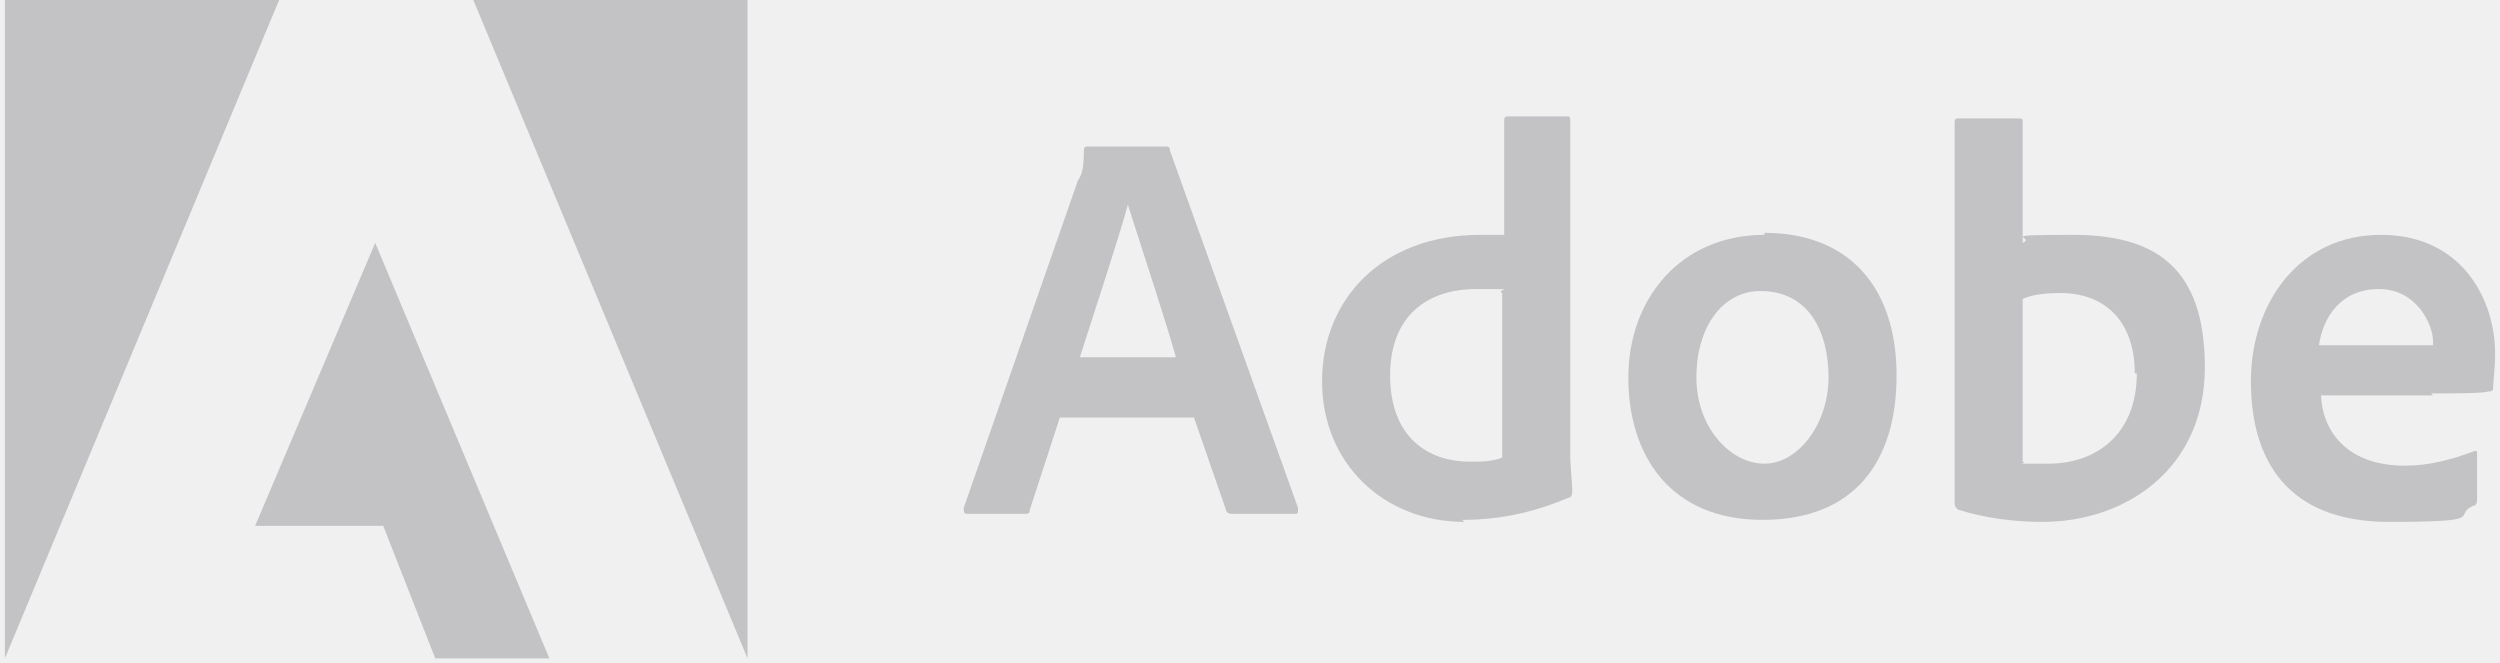
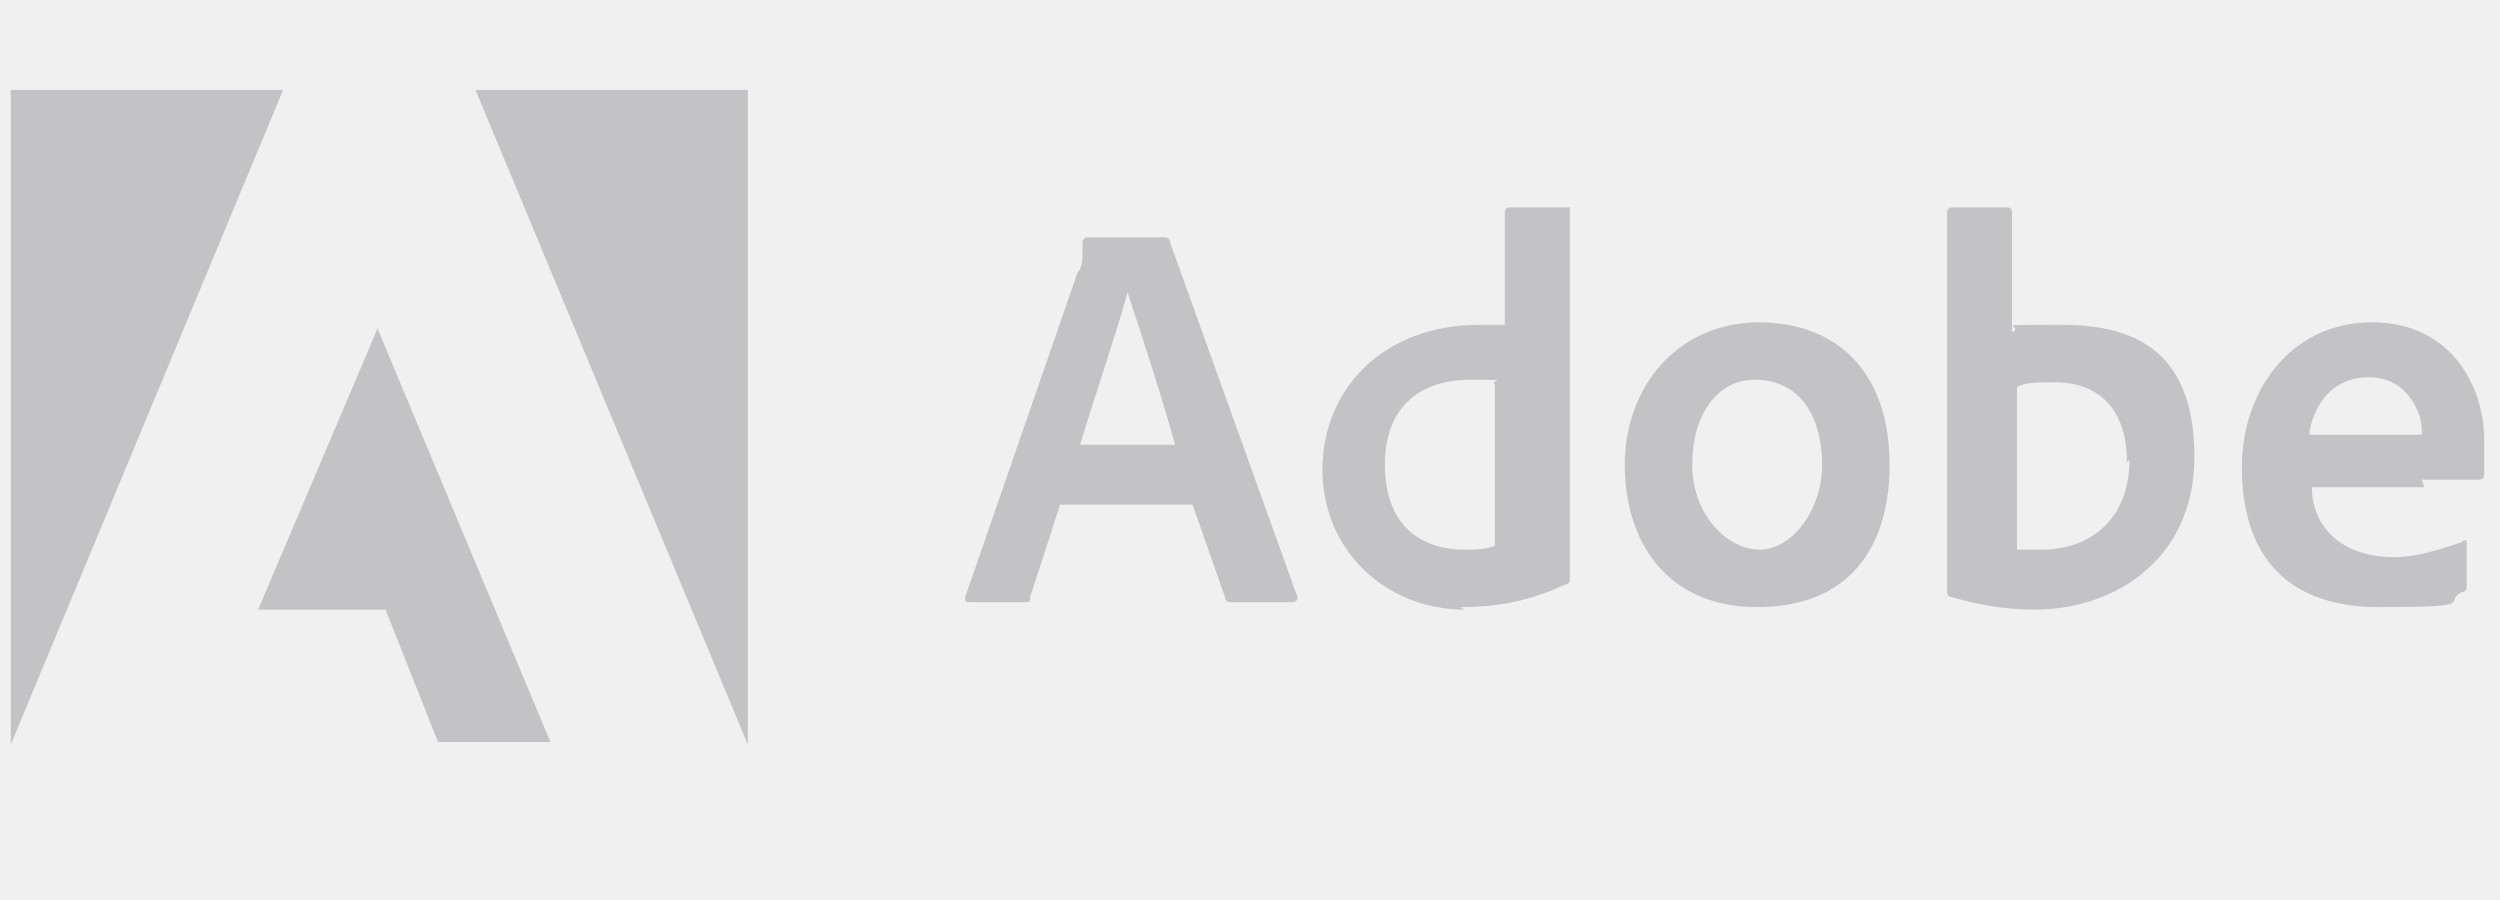
- <svg xmlns="http://www.w3.org/2000/svg" width="117" height="31" viewBox="0 0 117 31" fill="none">
-   <g clip-path="url(#clip0_271_1933)">
-     <path d="M13.063 0H0.229V30.812L13.063 0Z" fill="#110F1E" fill-opacity="0.2" />
-     <path d="M22.15 0H34.985V30.812L22.15 0Z" fill="#110F1E" fill-opacity="0.2" />
-     <path d="M17.56 11.367L25.71 30.812H20.37L17.935 24.612H11.939L17.56 11.367Z" fill="#110F1E" fill-opacity="0.2" />
-     <path d="M55.877 19.54L57.376 23.861C57.376 23.955 57.469 24.049 57.657 24.049H60.561C60.748 24.049 60.748 24.049 60.748 23.767L54.752 7.046C54.752 6.952 54.752 6.858 54.565 6.858H50.911C50.818 6.858 50.724 6.858 50.724 7.046C50.724 7.891 50.63 8.173 50.443 8.455L45.103 23.767C45.103 23.955 45.103 24.049 45.29 24.049H47.913C48.101 24.049 48.195 24.049 48.195 23.861L49.6 19.54H55.783H55.877ZM50.537 16.721C51.286 14.373 52.317 11.273 52.785 9.582C53.347 11.367 54.565 15.03 55.033 16.721H50.443H50.537Z" fill="#110F1E" fill-opacity="0.2" />
-     <path d="M68.43 24.33C70.023 24.33 71.616 24.049 73.396 23.297C73.489 23.297 73.583 23.203 73.583 23.015C73.583 22.546 73.489 21.888 73.489 21.324V5.636C73.489 5.542 73.489 5.448 73.396 5.448H70.585C70.492 5.448 70.398 5.448 70.398 5.636V10.991C69.929 10.991 69.648 10.991 69.274 10.991C64.683 10.991 61.873 13.997 61.873 17.849C61.873 21.7 64.777 24.424 68.524 24.424L68.43 24.33ZM70.304 21.418C69.836 21.606 69.274 21.606 68.805 21.606C66.744 21.606 65.058 20.385 65.058 17.567C65.058 14.748 66.838 13.527 69.086 13.527C71.335 13.527 69.929 13.527 70.304 13.715V21.324V21.418Z" fill="#110F1E" fill-opacity="0.2" />
-     <path d="M82.577 10.991C78.642 10.991 76.206 13.997 76.206 17.661C76.206 21.324 78.173 24.33 82.483 24.33C86.792 24.33 88.76 21.606 88.76 17.567C88.76 13.527 86.605 10.897 82.577 10.897V10.991ZM82.389 13.621C84.638 13.621 85.575 15.5 85.575 17.661C85.575 19.821 84.169 21.7 82.577 21.7C80.984 21.7 79.391 20.009 79.391 17.661C79.391 15.312 80.609 13.621 82.389 13.621Z" fill="#110F1E" fill-opacity="0.2" />
-     <path d="M91.664 5.542C91.57 5.542 91.477 5.542 91.477 5.73V23.579C91.477 23.579 91.477 23.767 91.664 23.861C92.882 24.236 94.193 24.424 95.599 24.424C99.44 24.424 103.187 21.982 103.187 17.191C103.187 12.4 100.751 10.991 97.004 10.991C93.257 10.991 95.318 11.085 94.662 11.367V5.73C94.662 5.542 94.662 5.542 94.381 5.542H91.664ZM100.002 17.473C100.002 20.385 98.034 21.7 95.88 21.7C93.725 21.7 95.037 21.7 94.662 21.606V13.997C95.037 13.809 95.599 13.715 96.442 13.715C98.503 13.715 99.908 15.03 99.908 17.473H100.002Z" fill="#110F1E" fill-opacity="0.2" />
-     <path d="M113.773 18.412C115.085 18.412 116.115 18.412 116.49 18.318C116.584 18.318 116.678 18.318 116.678 18.13C116.678 17.849 116.771 17.285 116.771 16.533C116.771 14.091 115.272 10.991 111.431 10.991C107.59 10.991 105.342 14.185 105.342 17.849C105.342 21.512 107.028 24.424 111.806 24.424C116.584 24.424 114.71 24.142 115.741 23.673C115.834 23.673 115.928 23.579 115.928 23.391V21.23C115.928 21.136 115.928 21.043 115.741 21.136C114.71 21.512 113.68 21.794 112.555 21.794C109.932 21.794 108.714 20.291 108.621 18.506H113.867L113.773 18.412ZM108.527 16.158C108.714 14.842 109.558 13.527 111.338 13.527C113.118 13.527 113.867 15.218 113.867 15.97V16.158C113.773 16.158 113.399 16.158 112.462 16.158H108.621H108.527Z" fill="#110F1E" fill-opacity="0.2" />
-   </g>
+ <svg xmlns="http://www.w3.org/2000/svg" id="_Слой_1" data-name="Слой_1" width="35.3mm" height="12.7mm" version="1.1" viewBox="0 0 100 36">
  <defs>
-     <clipPath id="clip0_271_1933">
-       <rect width="117" height="31" fill="white" />
+     <style>
+       .st0 {
+         fill: #110f1e;
+         fill-opacity: .2;
+       }
+ 
+       .st1 {
+         fill: none;
+       }
+ 
+       .st2 {
+         clip-path: url(#clippath);
+       }
+     </style>
+     <clipPath id="clippath">
+       <rect class="st1" x=".2" y="3.6" width="99.4" height="26.3" />
    </clipPath>
  </defs>
+   <g class="st2">
+     <g>
+       <path class="st0" d="M11.3,3.6H.4v26.2L11.3,3.6Z" />
+       <path class="st0" d="M19,3.6h10.9v26.2L19,3.6Z" />
+       <path class="st0" d="M15.1,13.2l6.9,16.5h-4.5l-2.1-5.3h-5.1l4.8-11.3Z" />
+       <path class="st0" d="M47.7,20.2l1.3,3.7c0,0,0,.2.2.2h2.5q.2,0,.2-.2l-5.1-14.2c0,0,0-.2-.2-.2h-3.1c0,0-.2,0-.2.2,0,.7,0,1-.2,1.2l-4.5,13c0,.2,0,.2.2.2h2.2c.2,0,.2,0,.2-.2l1.2-3.7h5.3ZM43.2,17.8c.6-2,1.5-4.6,1.9-6.1.5,1.5,1.5,4.6,1.9,6.1h-3.9,0Z" />
+       <path class="st0" d="M58.4,24.3c1.4,0,2.7-.2,4.2-.9,0,0,.2,0,.2-.2,0-.4,0-1,0-1.4v-13.3c0,0,0-.2,0-.2h-2.4c0,0-.2,0-.2.2v4.5h-1c-3.9,0-6.3,2.6-6.3,5.8s2.5,5.6,5.7,5.6h0ZM59.9,21.8c-.4.2-.9.2-1.3.2-1.8,0-3.2-1-3.2-3.4s1.5-3.4,3.4-3.4.7,0,1,.2v6.5h0Z" />
+       <path class="st0" d="M70.4,12.9c-3.3,0-5.4,2.6-5.4,5.7s1.7,5.7,5.3,5.7,5.3-2.3,5.3-5.7-1.8-5.7-5.3-5.7h0ZM70.2,15.2c1.9,0,2.7,1.6,2.7,3.4s-1.2,3.4-2.5,3.4-2.7-1.4-2.7-3.4,1-3.4,2.5-3.4Z" />
+       <path class="st0" d="M78.1,8.3c0,0-.2,0-.2.2v15.2s0,.2.2.2c1,.3,2.1.5,3.3.5,3.3,0,6.4-2.1,6.4-6.1s-2.1-5.3-5.3-5.3-1.4,0-2,.3v-4.8q0-.2-.2-.2h-2.3ZM85.2,18.4c0,2.5-1.7,3.6-3.5,3.6s-.7,0-1,0v-6.5c.3-.2.8-.2,1.5-.2,1.8,0,2.9,1.1,2.9,3.2h0Z" />
+       <path class="st0" d="M96.9,19.2c1.1,0,2,0,2.3,0,0,0,.2,0,.2-.2,0-.2,0-.7,0-1.4,0-2.1-1.3-4.7-4.5-4.7s-5.2,2.7-5.2,5.8,1.4,5.6,5.5,5.6,2.5-.2,3.3-.6c0,0,.2,0,.2-.2v-1.8c0,0,0-.2-.2,0-.9.3-1.8.6-2.7.6-2.2,0-3.3-1.3-3.3-2.8h4.5,0ZM92.4,17.3c.2-1.1.9-2.2,2.4-2.2s2.1,1.4,2.1,2.1v.2h-4.5Z" />
+     </g>
+   </g>
</svg>
